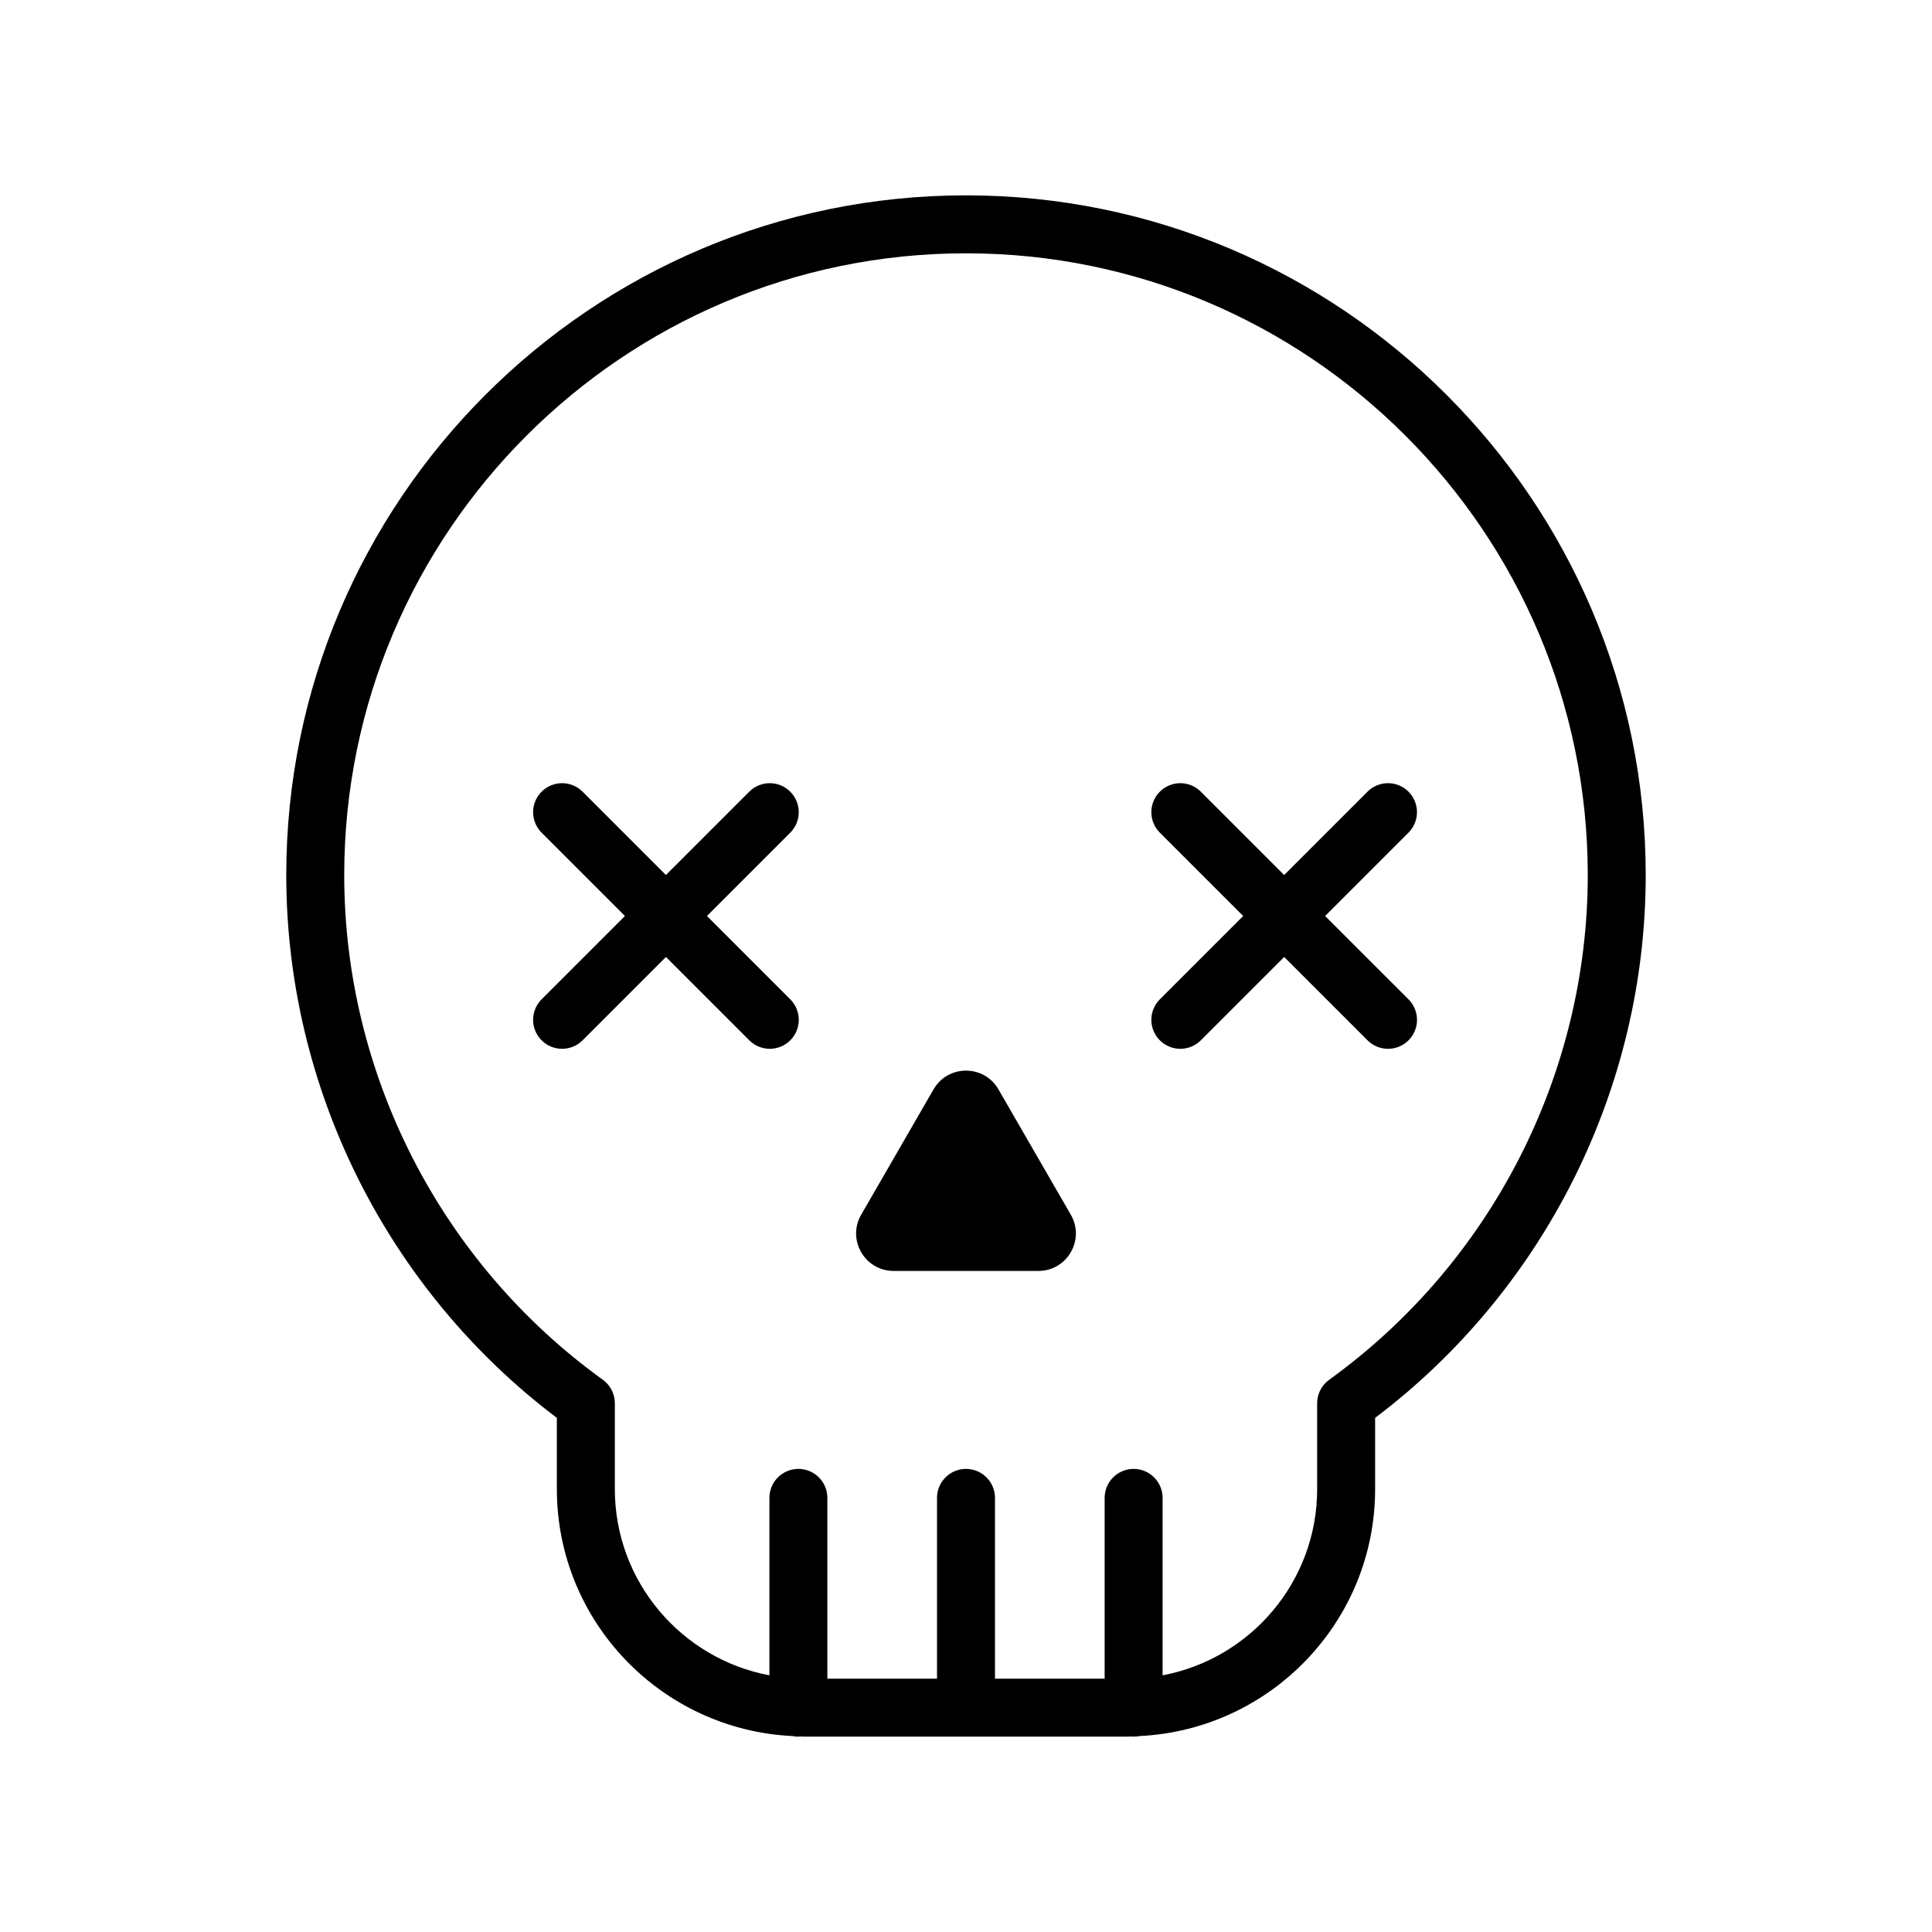
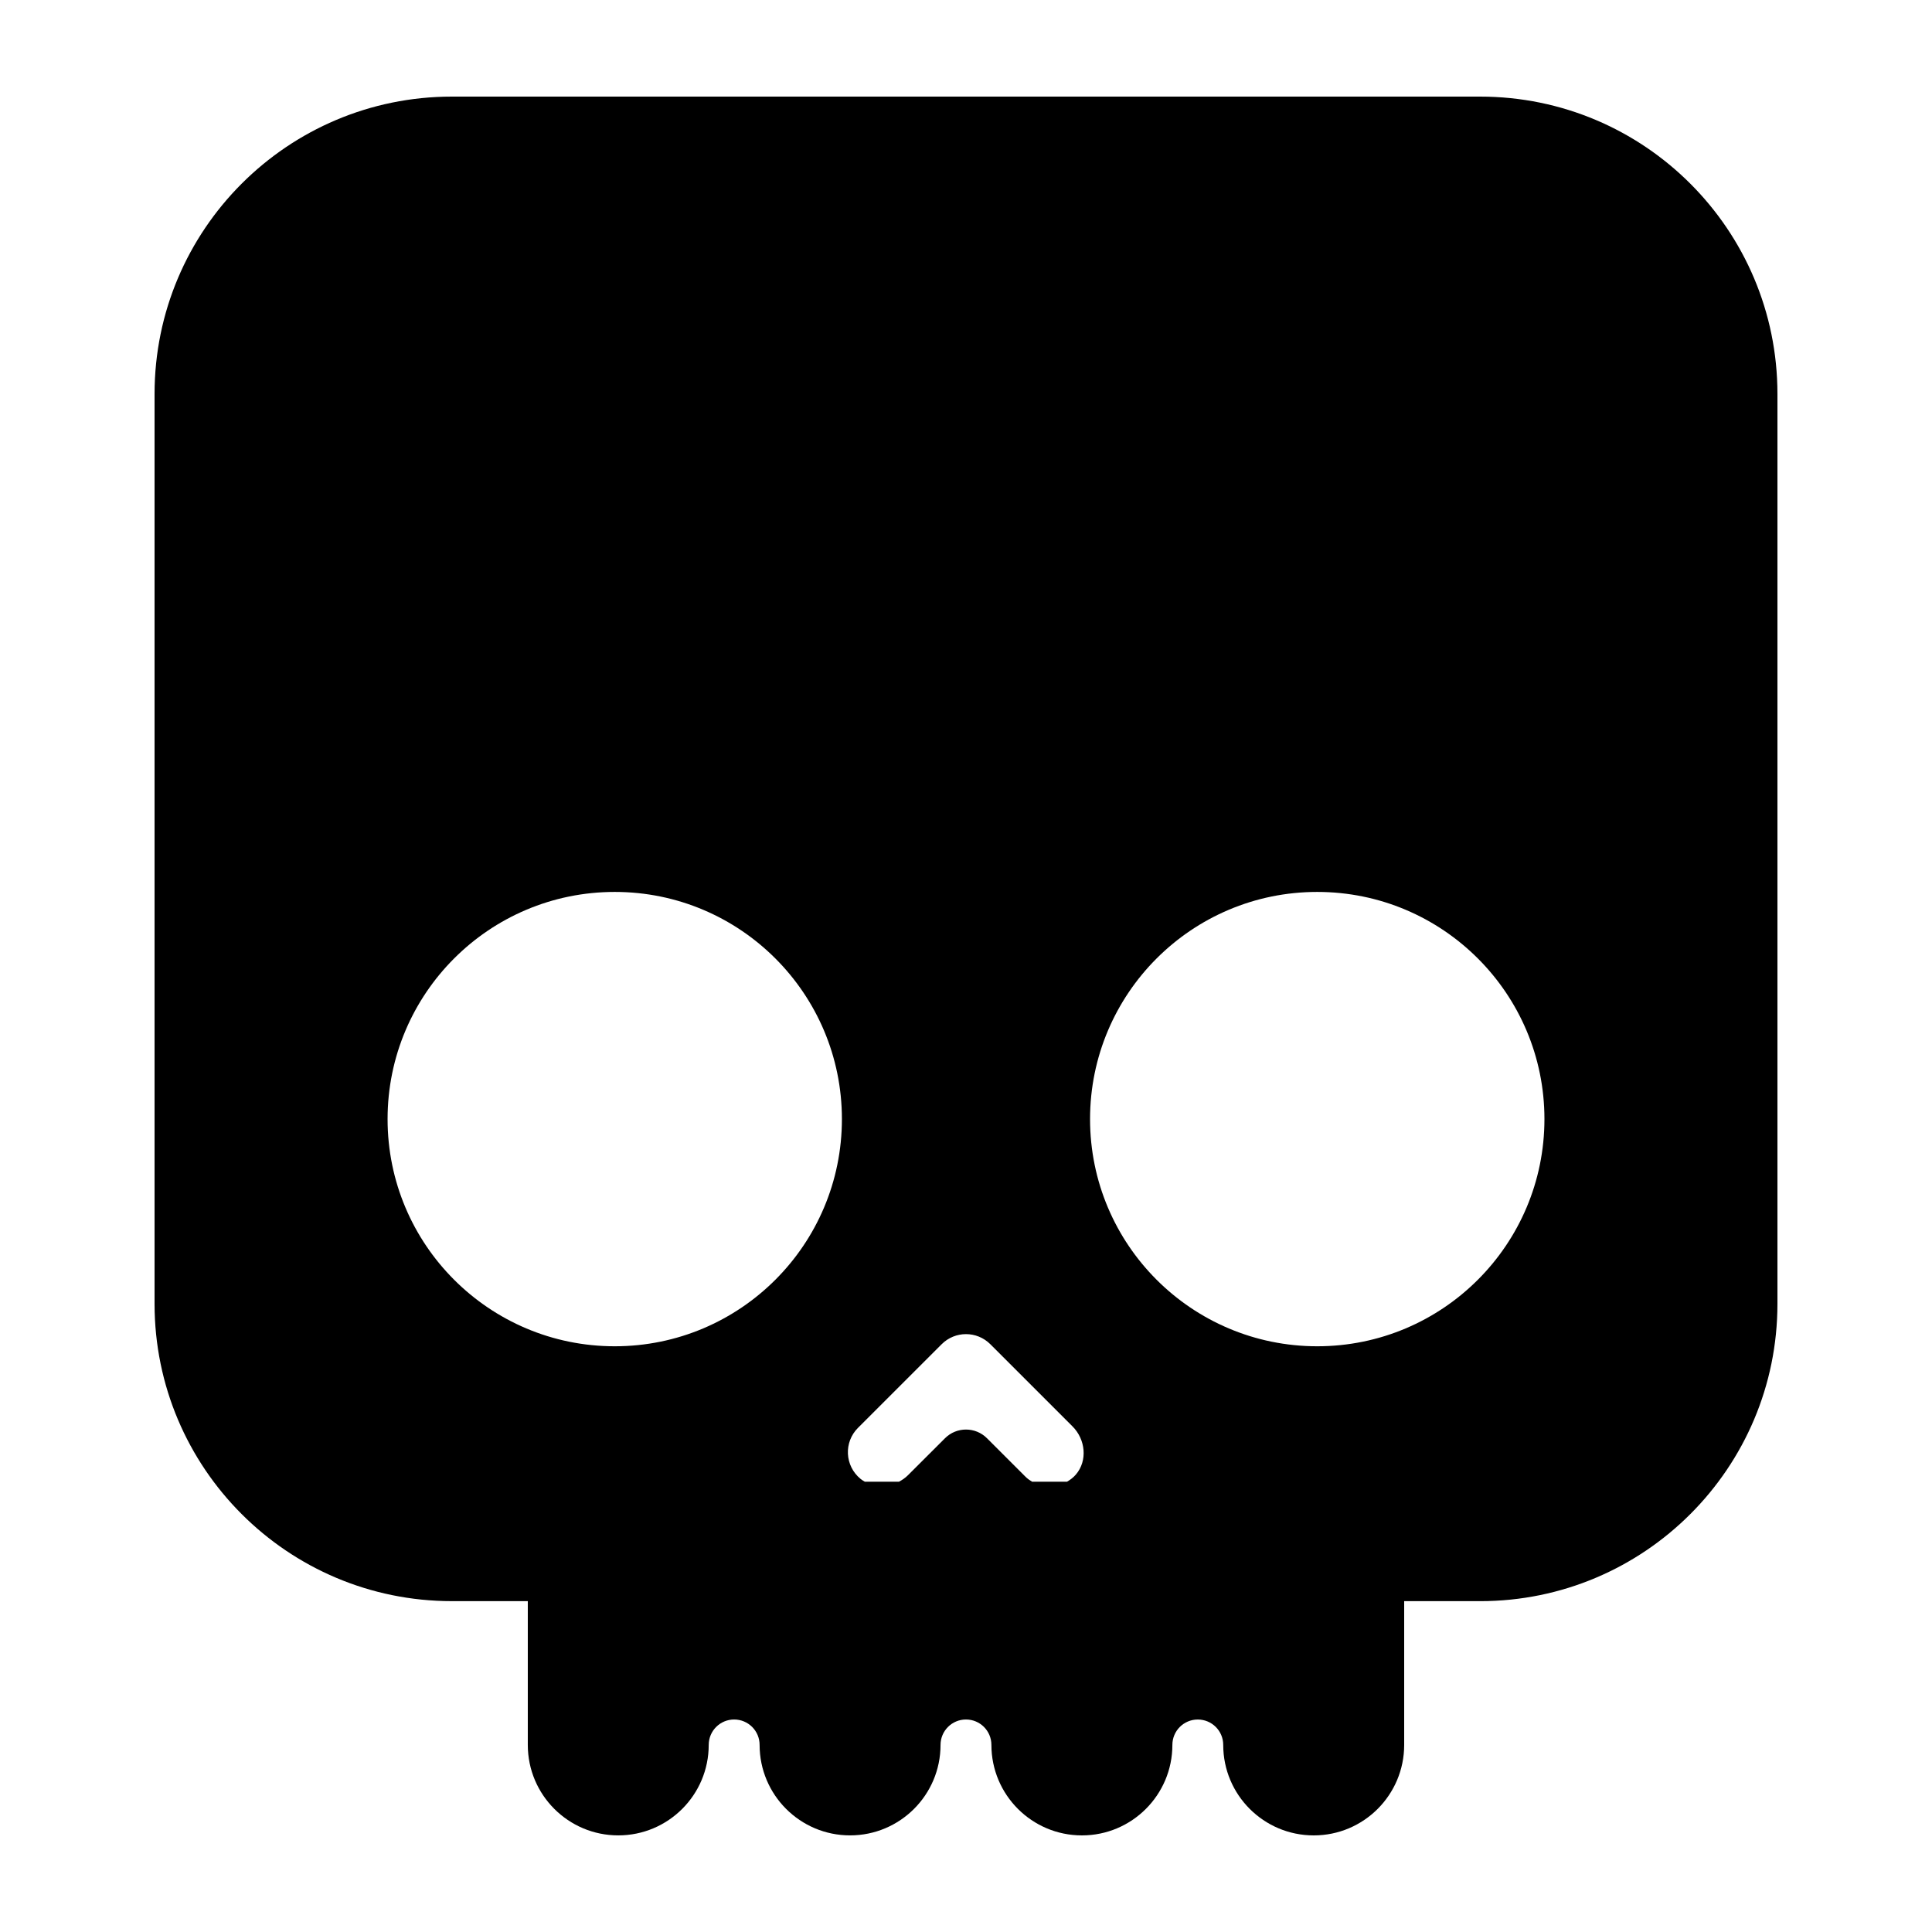
<svg xmlns="http://www.w3.org/2000/svg" version="1.1" x="0px" y="0px" viewBox="0 0 100 100" enable-background="new 0 0 100 100" xml:space="preserve">
-   <path d="M68.589,47.412l4.314-4.314c0.586-0.586,0.586-1.535,0-2.121s-1.535-0.586-2.121,0l-4.314,4.314l-4.314-4.314  c-0.586-0.586-1.535-0.586-2.121,0s-0.586,1.535,0,2.121l4.314,4.314l-4.314,4.314c-0.586,0.586-0.586,1.535,0,2.121  c0.293,0.293,0.677,0.439,1.061,0.439s0.768-0.146,1.061-0.439l4.314-4.314l4.314,4.314c0.293,0.293,0.677,0.439,1.061,0.439  s0.768-0.146,1.061-0.439c0.586-0.586,0.586-1.535,0-2.121L68.589,47.412z" />
-   <path d="M40.903,40.977c-0.586-0.586-1.535-0.586-2.121,0l-4.314,4.314l-4.314-4.314c-0.586-0.586-1.535-0.586-2.121,0  s-0.586,1.535,0,2.121l4.314,4.314l-4.314,4.314c-0.586,0.586-0.586,1.535,0,2.121c0.293,0.293,0.677,0.439,1.061,0.439  s0.768-0.146,1.061-0.439l4.314-4.314l4.314,4.314c0.293,0.293,0.677,0.439,1.061,0.439s0.768-0.146,1.061-0.439  c0.586-0.586,0.586-1.535,0-2.121l-4.314-4.314l4.314-4.314C41.489,42.512,41.489,41.563,40.903,40.977z" />
-   <path d="M50,10.111c-19.4,0-35.183,15.783-35.183,35.183c0,11.018,5.222,21.461,14.006,28.095v3.688  c0,6.856,5.418,12.456,12.196,12.781c0.098,0.02,0.2,0.031,0.305,0.031c0.036,0,0.069-0.008,0.104-0.01  c0.07,0.001,0.137,0.01,0.207,0.01h16.728c0.07,0,0.138-0.009,0.208-0.01c0.035,0.002,0.069,0.01,0.104,0.01  c0.104,0,0.206-0.011,0.305-0.031c6.778-0.325,12.196-5.925,12.196-12.781v-3.688c8.784-6.633,14.006-17.077,14.006-28.095  C85.182,25.895,69.4,10.111,50,10.111z M68.799,71.415c-0.391,0.282-0.623,0.734-0.623,1.217v4.444c0,4.791-3.454,8.784-8,9.638  V77.53c0-0.828-0.671-1.5-1.5-1.5s-1.5,0.672-1.5,1.5v9.358H51.5V77.53c0-0.828-0.671-1.5-1.5-1.5s-1.5,0.672-1.5,1.5v9.358h-5.676  V77.53c0-0.828-0.671-1.5-1.5-1.5s-1.5,0.672-1.5,1.5v9.184c-4.547-0.853-8-4.847-8-9.638v-4.444c0-0.482-0.232-0.935-0.623-1.217  c-8.38-6.042-13.384-15.808-13.384-26.121c0-17.745,14.437-32.183,32.183-32.183c17.745,0,32.182,14.438,32.182,32.183  C82.182,55.608,77.179,65.373,68.799,71.415z" />
-   <path d="M51.679,56.385c-0.746-1.292-2.612-1.292-3.358,0l-3.747,6.49c-0.746,1.292,0.187,2.908,1.679,2.908h7.494  c1.492,0,2.425-1.616,1.679-2.908L51.679,56.385z" />
+   <g>
+     <circle fill="none" cx="31.818" cy="57.924" r="11.758" />
+     <path fill="none" d="M44.761,76.691h1.772c0.168-0.09,0.327-0.199,0.465-0.337l1.914-1.911c0.6-0.601,1.575-0.601,2.175,0   l1.985,1.984c0.106,0.107,0.225,0.191,0.348,0.265h1.81c0.165-0.097,0.322-0.214,0.456-0.369c0.618-0.721,0.499-1.822-0.172-2.493   l-4.254-4.254c-0.697-0.697-1.825-0.697-2.52,0l-4.332,4.33c-0.738,0.738-0.694,1.963,0.137,2.642   C44.613,76.604,44.687,76.648,44.761,76.691z" />
+     <circle fill="none" cx="68.179" cy="57.924" r="11.759" />
+     <path d="M76.609,5H23.389C14.89,5,8,11.891,8,20.39v47.096c0,8.498,6.89,15.389,15.389,15.389h3.93v7.442   c0,2.585,2.097,4.682,4.682,4.682c2.587,0,4.682-2.097,4.682-4.682c0-0.728,0.59-1.316,1.316-1.316   c0.728,0,1.318,0.588,1.318,1.316c0,2.585,2.096,4.682,4.682,4.682c2.587,0,4.683-2.097,4.683-4.682   c0-0.728,0.59-1.316,1.317-1.316c0.725,0,1.313,0.585,1.316,1.31v0.005C51.316,92.903,53.413,95,56,95   c2.585,0,4.682-2.097,4.682-4.682c0-0.728,0.588-1.316,1.316-1.316c0.728,0,1.316,0.588,1.316,1.316   c0,2.585,2.097,4.682,4.685,4.682c2.585,0,4.681-2.097,4.681-4.682v-7.442h3.929C85.109,82.876,92,75.985,92,67.487V20.39   C92,11.891,85.109,5,76.609,5z M44.408,73.907l4.332-4.33c0.696-0.697,1.823-0.697,2.52,0l4.254,4.254   c0.671,0.67,0.79,1.771,0.172,2.493c-0.133,0.155-0.29,0.271-0.456,0.369h-1.81c-0.123-0.074-0.242-0.158-0.348-0.265l-1.985-1.984   c-0.6-0.601-1.575-0.601-2.175,0l-1.914,1.911c-0.138,0.139-0.298,0.248-0.465,0.337h-1.772c-0.074-0.043-0.148-0.087-0.216-0.143   C43.715,75.869,43.67,74.645,44.408,73.907z M20.061,57.924c0-6.492,5.263-11.758,11.758-11.758   c6.495,0,11.758,5.266,11.758,11.758c0,6.495-5.263,11.759-11.758,11.759C25.324,69.683,20.061,64.419,20.061,57.924z    M68.179,69.683c-6.493,0-11.758-5.264-11.758-11.759c0-6.492,5.265-11.758,11.758-11.758c6.495,0,11.761,5.266,11.761,11.758   C79.939,64.419,74.674,69.683,68.179,69.683z" />
+   </g>
</svg>
